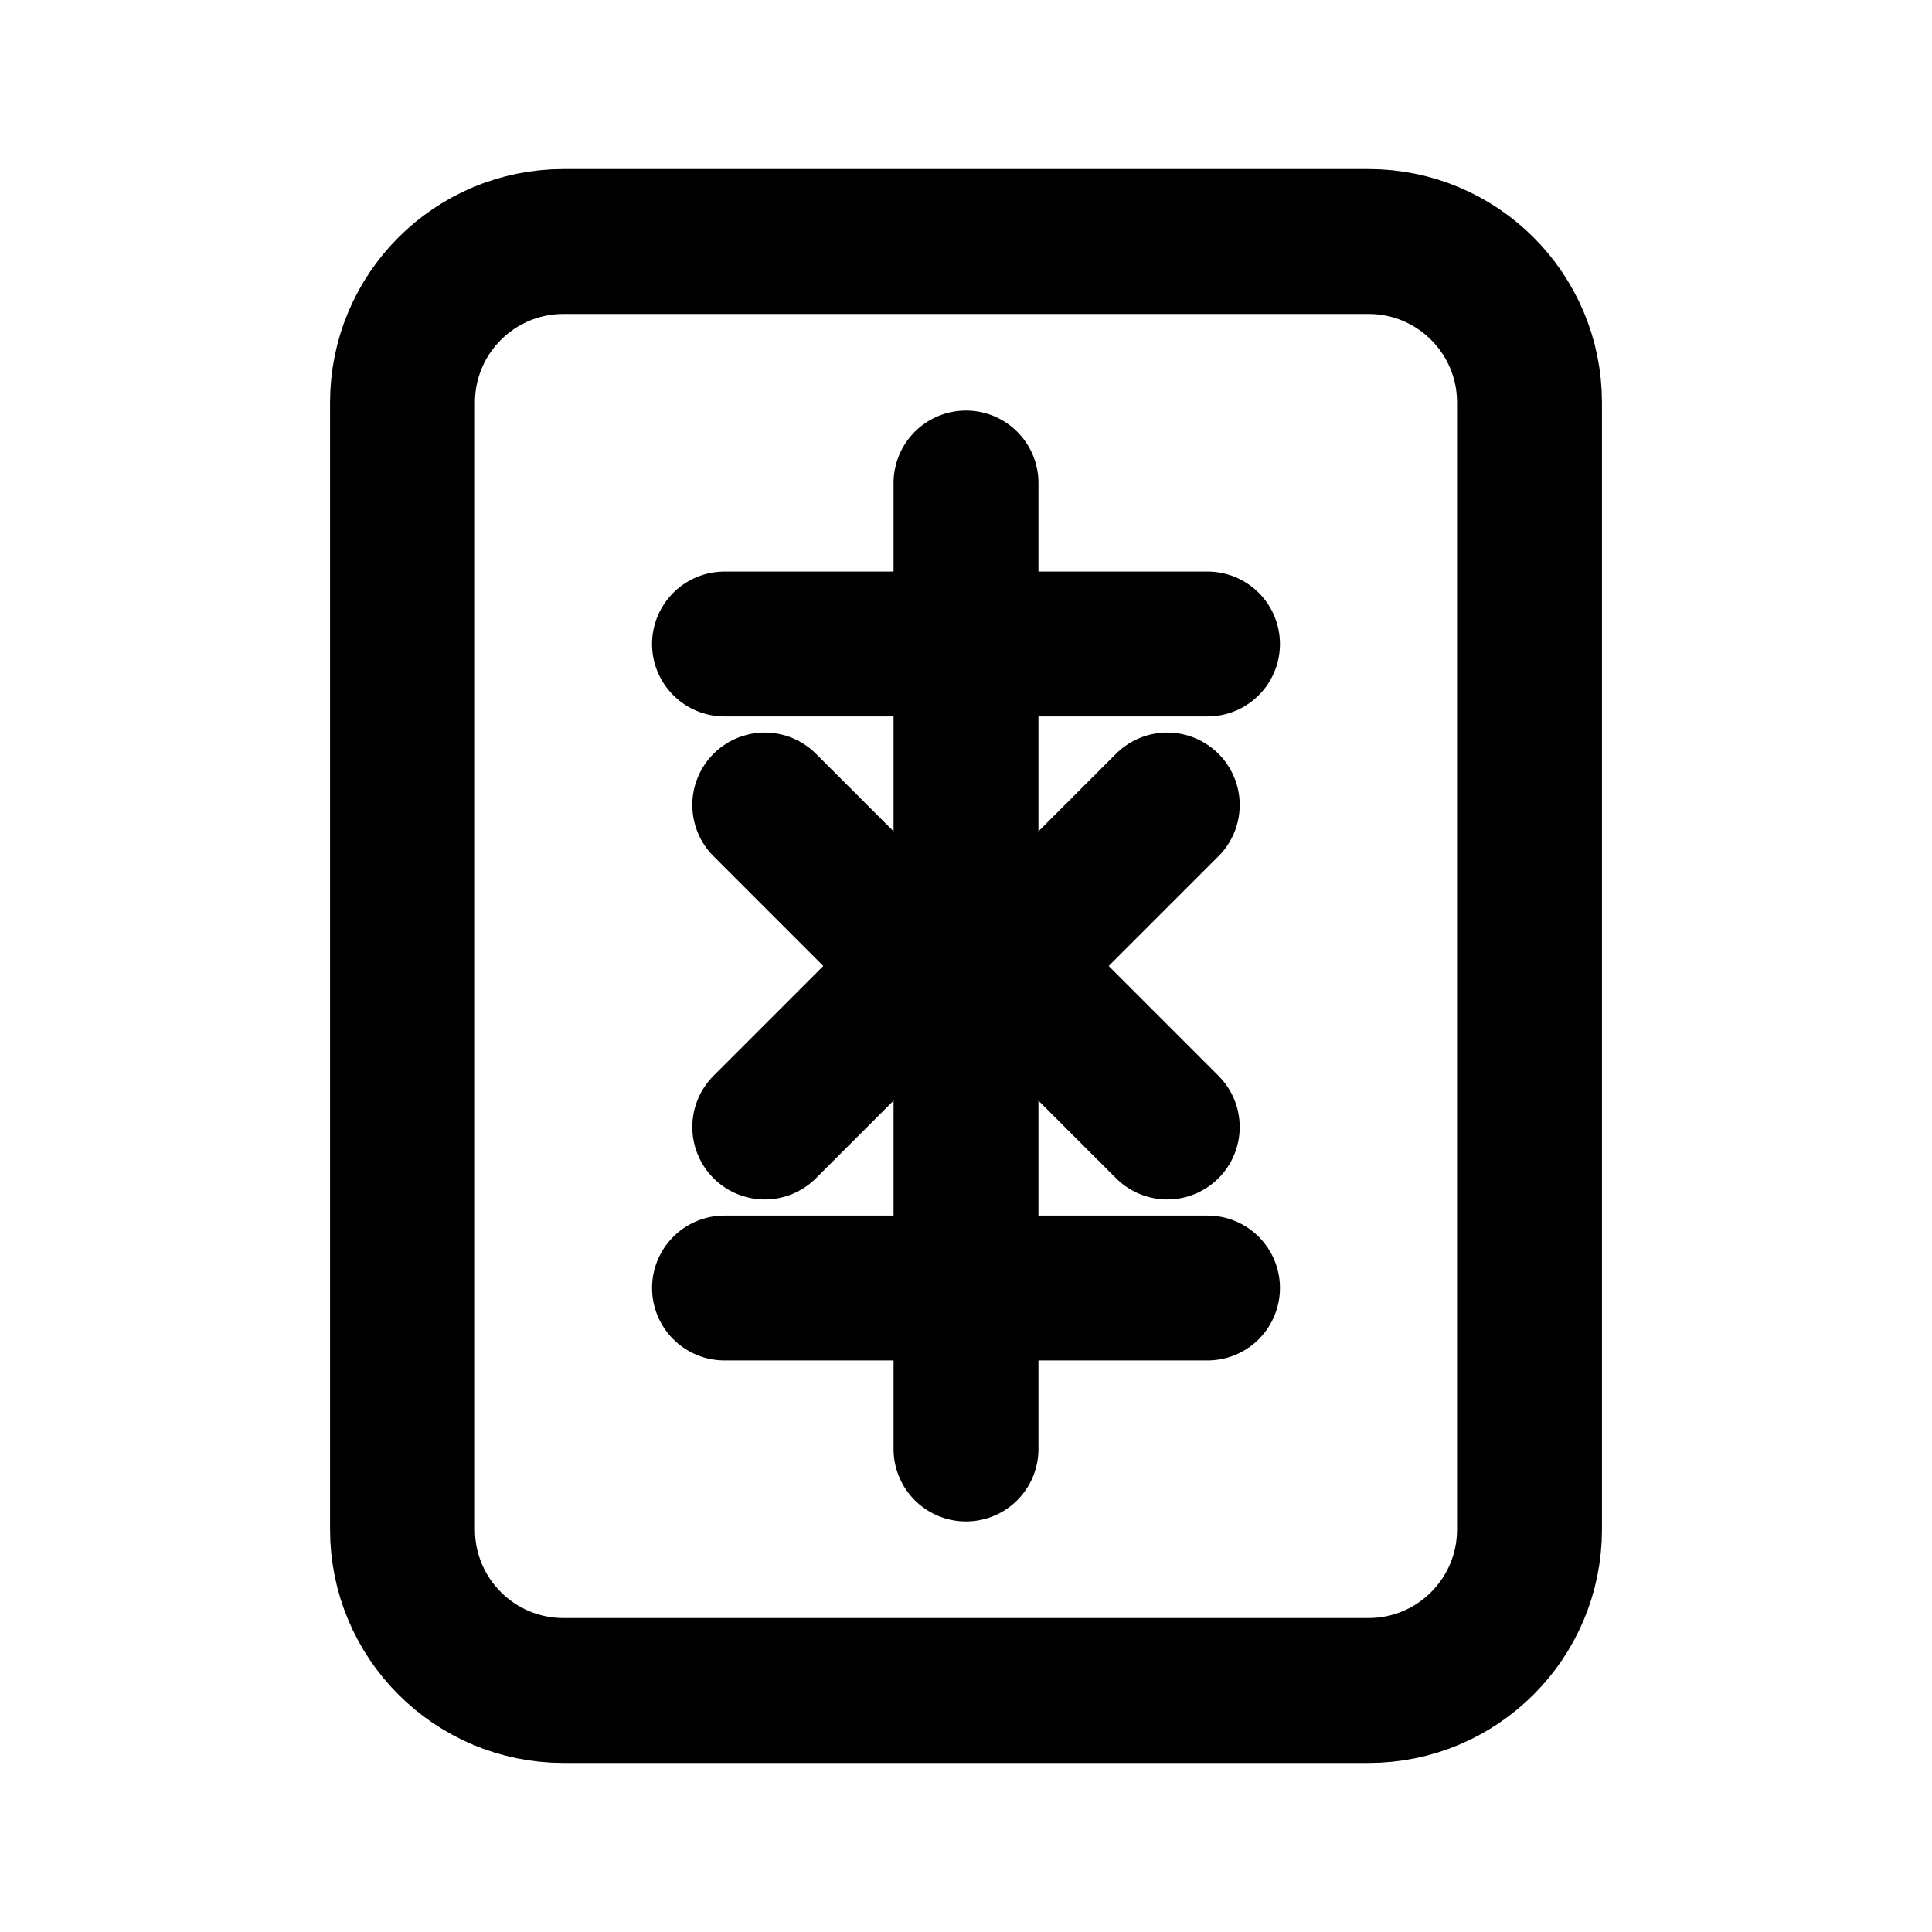
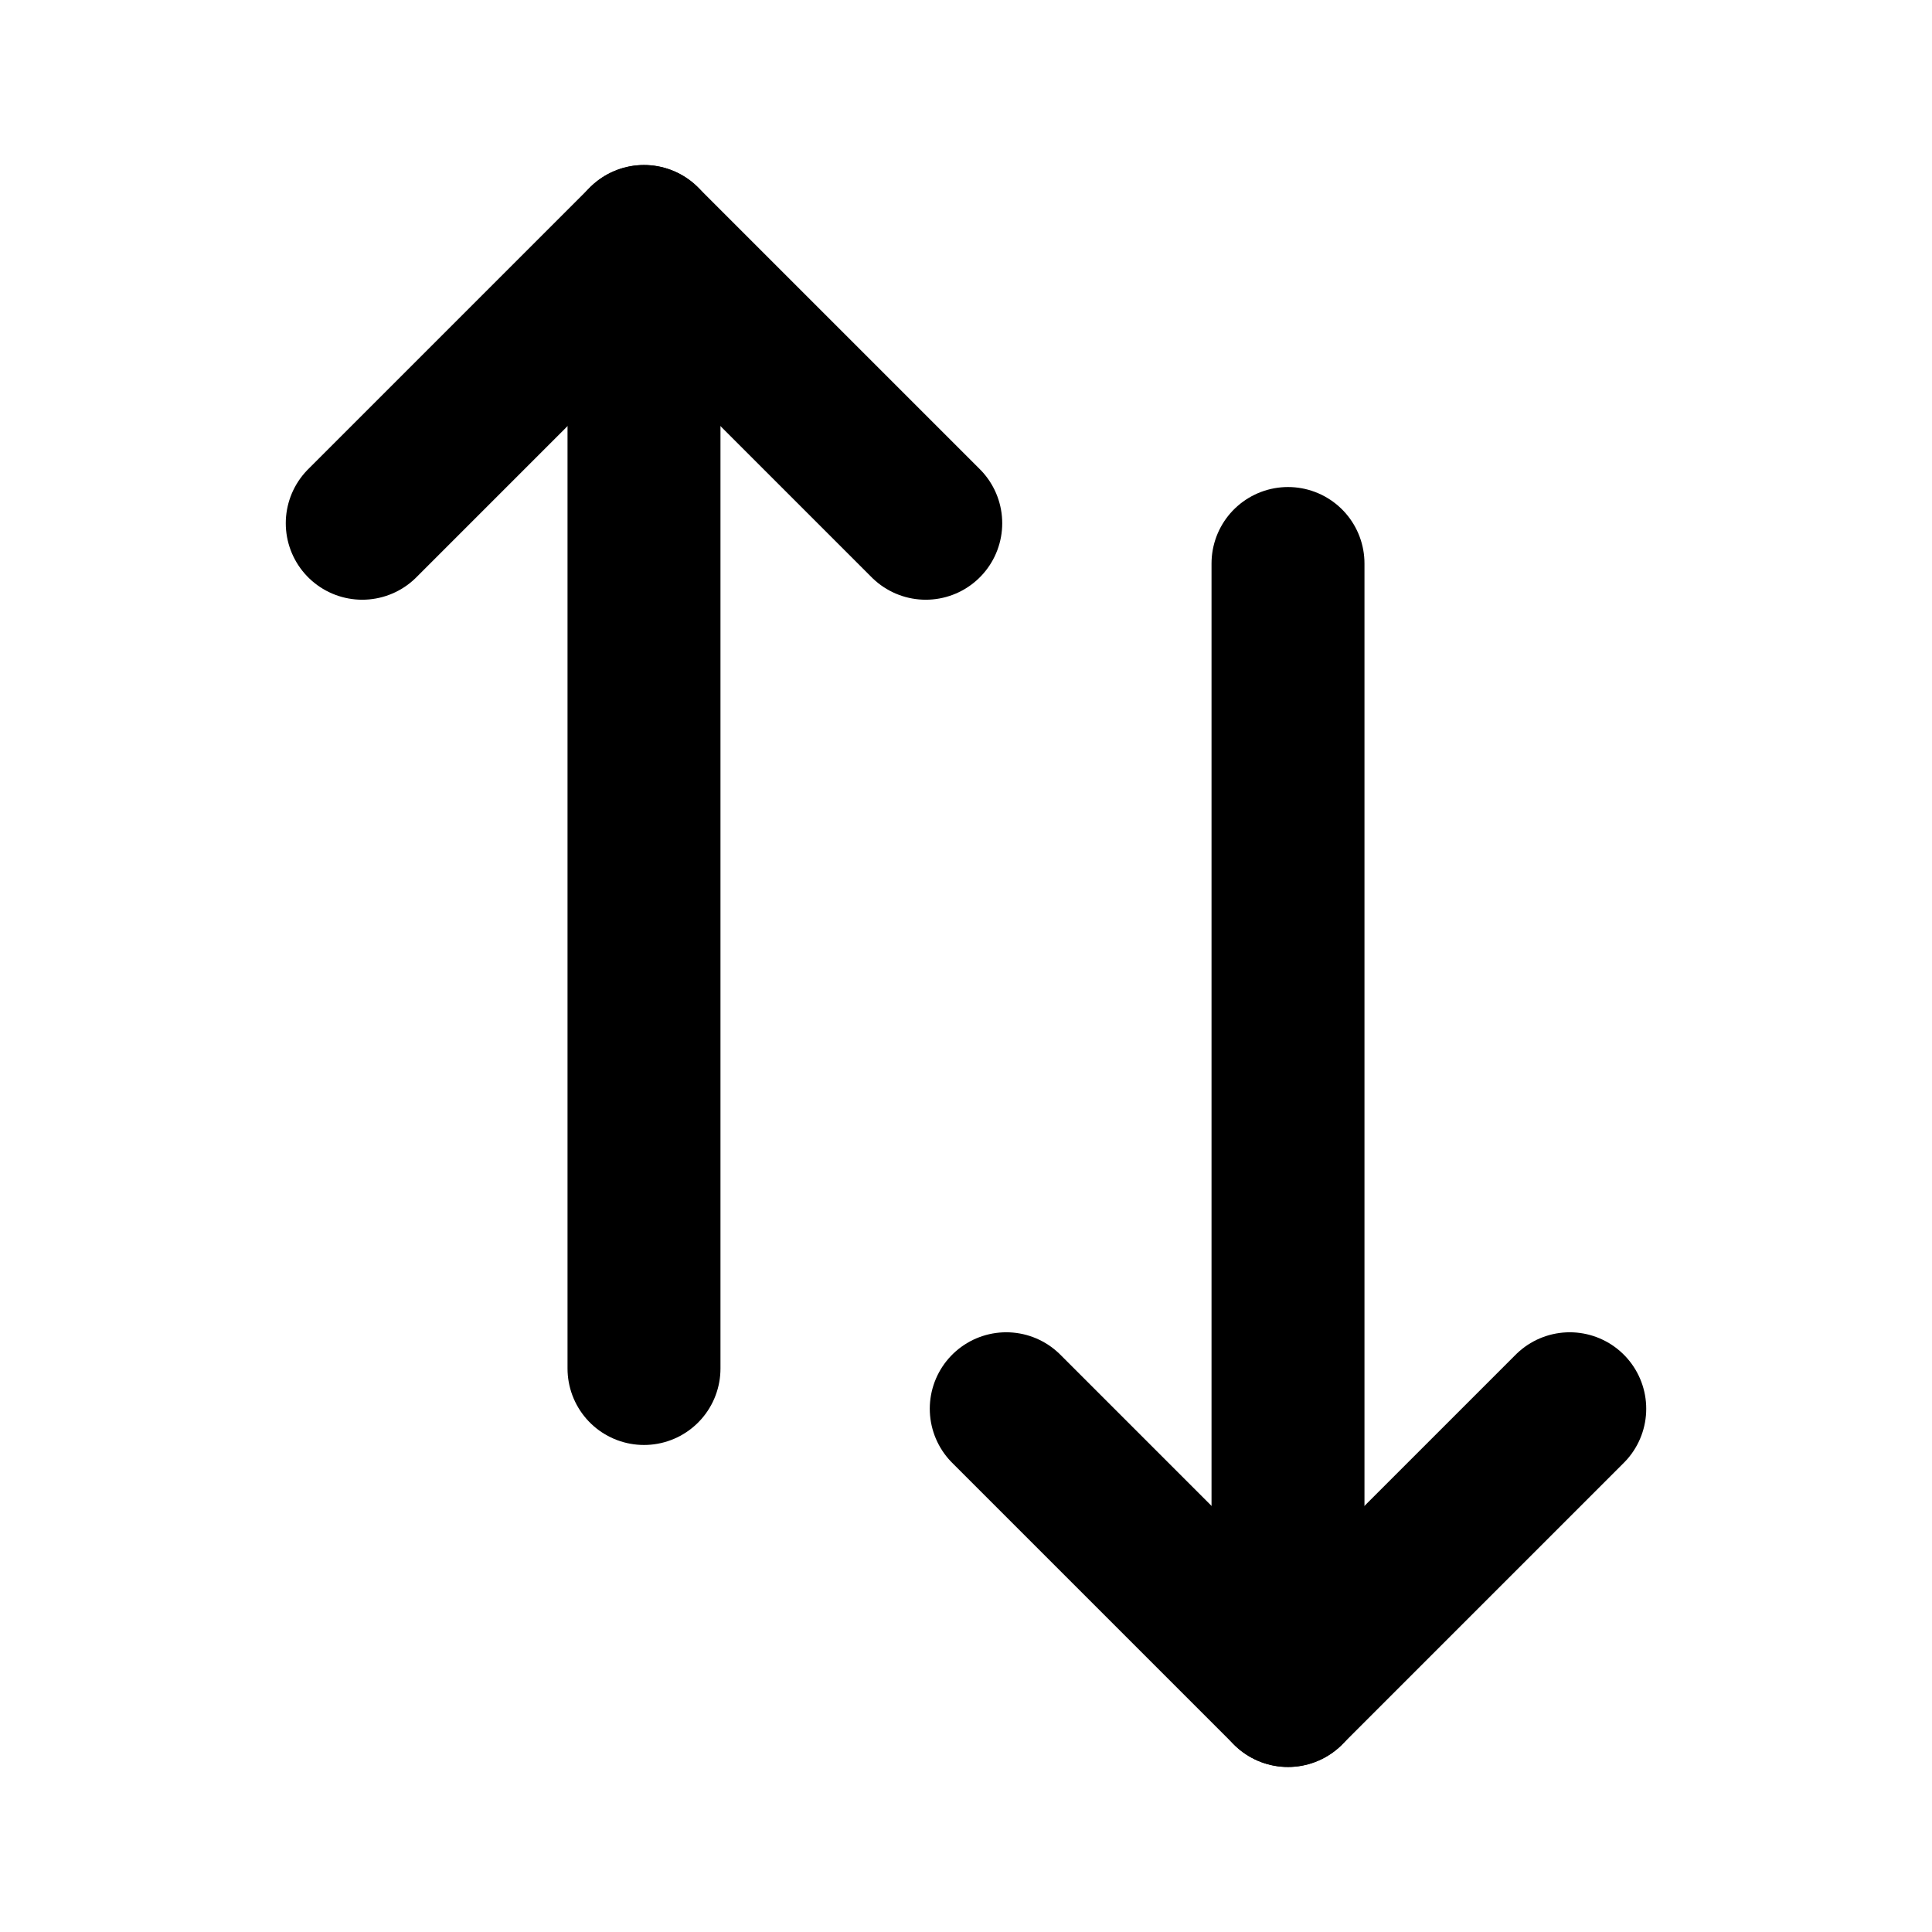
- <svg xmlns="http://www.w3.org/2000/svg" viewBox="0 0 24 24" fill="none" stroke="currentColor" stroke-width="1.8" stroke-linecap="round" stroke-linejoin="round">
-   <path d="M7 3h10a2 2 0 0 1 2 2v14a2 2 0 0 1-2 2H7a2 2 0 0 1-2-2V5a2 2 0 0 1 2-2Z" />
-   <path d="M9 8h6" />
-   <path d="M12 6v6" />
-   <path d="m9.5 10 2.5 2.5L14.5 10" />
-   <path d="M15 16H9" />
-   <path d="M12 18v-6" />
-   <path d="m14.5 14-2.5-2.5L9.5 14" />
+ <svg xmlns="http://www.w3.org/2000/svg" width="24" height="24" viewBox="0 0 24 24" fill="none" stroke="currentColor" stroke-width="1.9" stroke-linecap="round" stroke-linejoin="round">
+   <path d="M8 3v14" />
+   <path d="m4.5 6.5 3.5-3.5 3.5 3.5" />
+   <path d="M16 21V7" />
+   <path d="m12.5 17.5 3.5 3.5 3.5-3.5" />
</svg>
